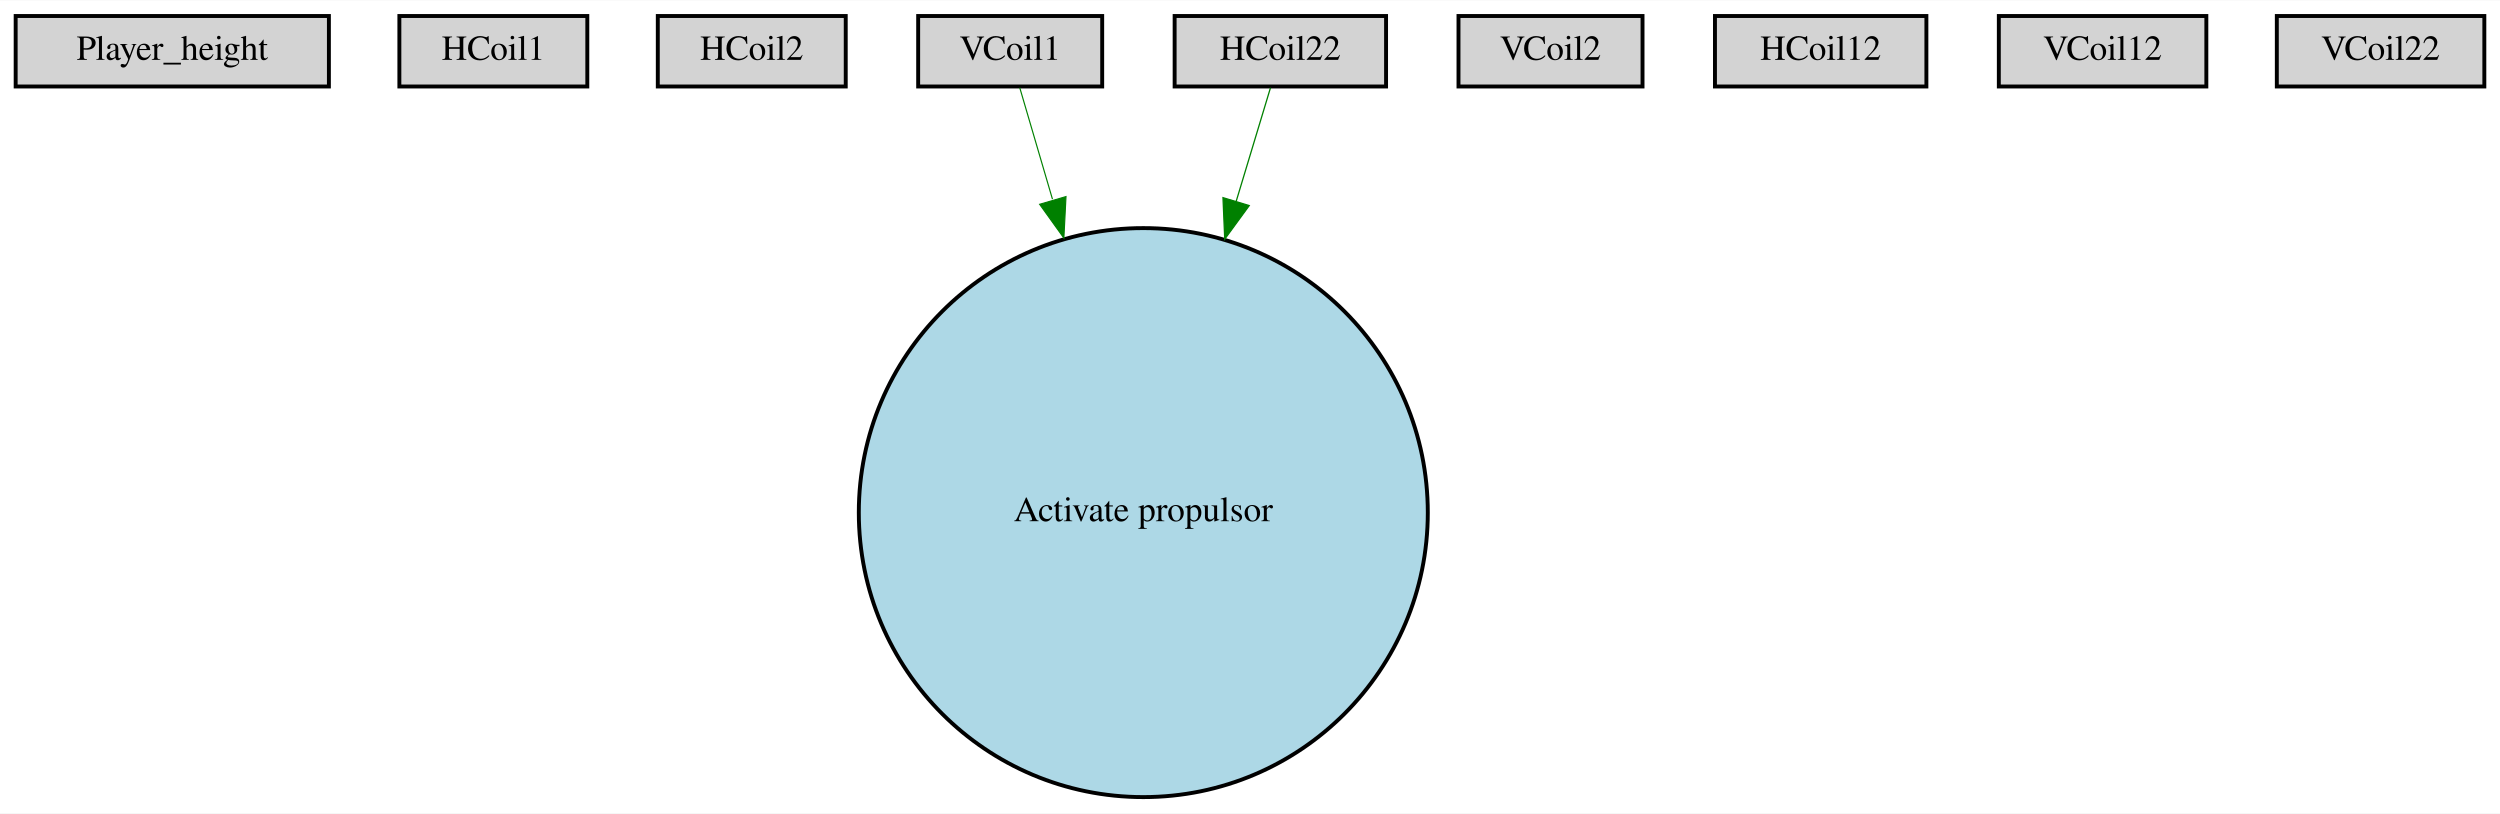
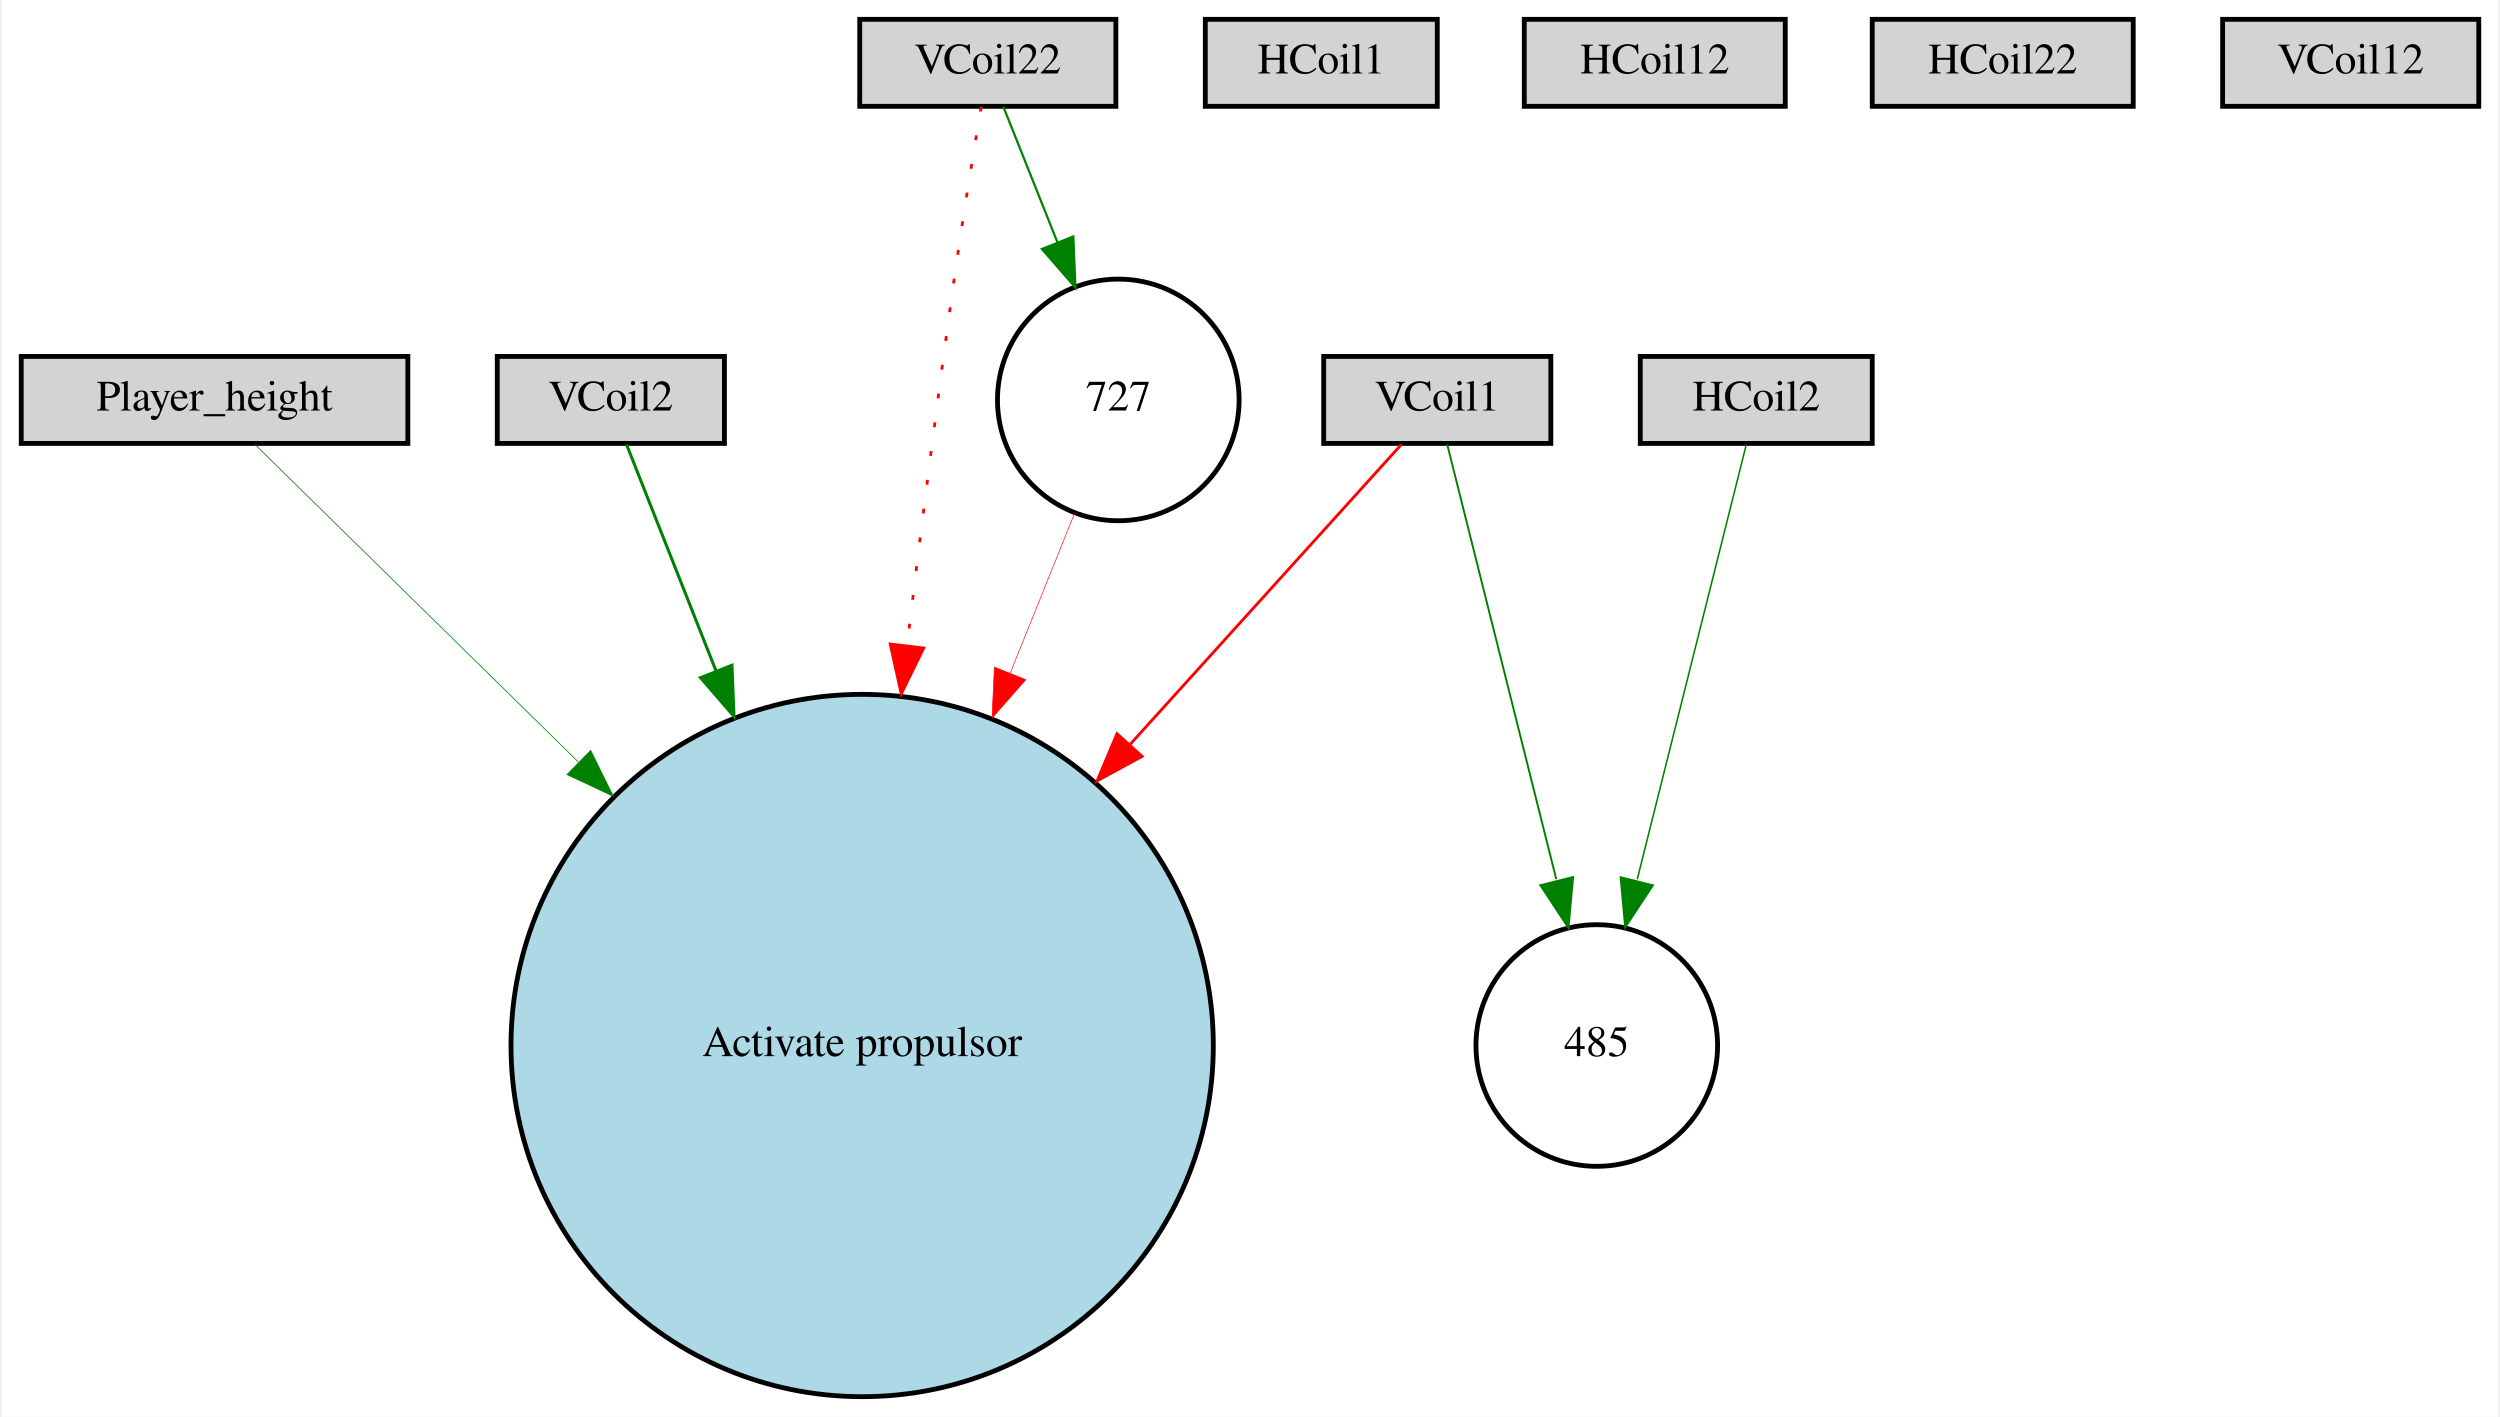
- <svg xmlns="http://www.w3.org/2000/svg" width="639pt" height="208pt" viewBox="0.00 0.00 638.50 207.66">
-   <g id="graph0" class="graph" transform="scale(1 1) rotate(0) translate(4 203.66)">
-     <polygon fill="white" stroke="transparent" points="-4,4 -4,-203.66 634.5,-203.66 634.5,4 -4,4" />
+ <svg xmlns="http://www.w3.org/2000/svg" width="517pt" height="293pt" viewBox="0.00 0.00 516.50 293.16">
+   <g id="graph0" class="graph" transform="scale(1 1) rotate(0) translate(4 289.16)">
+     <polygon fill="white" stroke="transparent" points="-4,4 -4,-289.16 512.5,-289.16 512.5,4 -4,4" />
    <g id="node1" class="node">
-       <polygon fill="lightgray" stroke="black" points="80,-199.66 0,-199.66 0,-181.66 80,-181.66 80,-199.66" />
-       <text text-anchor="middle" x="40" y="-188.46" font-family="Times,serif" font-size="9.00">Player_height</text>
+       <polygon fill="lightgray" stroke="black" points="80,-215.41 0,-215.41 0,-197.41 80,-197.41 80,-215.41" />
+       <text text-anchor="middle" x="40" y="-204.21" font-family="Times,serif" font-size="9.00">Player_height</text>
+     </g>
+     <g id="node10" class="node">
+       <ellipse fill="lightblue" stroke="black" cx="174" cy="-72.83" rx="72.66" ry="72.66" />
+       <text text-anchor="middle" x="174" y="-70.63" font-family="Times,serif" font-size="9.00">Activate propulsor</text>
+     </g>
+     <g id="edge8" class="edge">
+       <path fill="none" stroke="green" stroke-width="0.16" d="M48.38,-197.18C61.84,-183.96 89.39,-156.91 115.27,-131.5" />
+       <polygon fill="green" stroke="green" stroke-width="0.16" points="117.83,-133.89 122.52,-124.39 112.93,-128.89 117.83,-133.89" />
    </g>
    <g id="node2" class="node">
-       <polygon fill="lightgray" stroke="black" points="146,-199.66 98,-199.66 98,-181.66 146,-181.66 146,-199.66" />
-       <text text-anchor="middle" x="122" y="-188.46" font-family="Times,serif" font-size="9.00">HCoil1</text>
+       <polygon fill="lightgray" stroke="black" points="293,-285.16 245,-285.16 245,-267.16 293,-267.16 293,-285.16" />
+       <text text-anchor="middle" x="269" y="-273.96" font-family="Times,serif" font-size="9.00">HCoil1</text>
    </g>
    <g id="node3" class="node">
-       <polygon fill="lightgray" stroke="black" points="212,-199.66 164,-199.66 164,-181.66 212,-181.66 212,-199.66" />
-       <text text-anchor="middle" x="188" y="-188.46" font-family="Times,serif" font-size="9.00">HCoil2</text>
+       <polygon fill="lightgray" stroke="black" points="383,-215.41 335,-215.41 335,-197.41 383,-197.41 383,-215.41" />
+       <text text-anchor="middle" x="359" y="-204.21" font-family="Times,serif" font-size="9.00">HCoil2</text>
+     </g>
+     <g id="node11" class="node">
+       <ellipse fill="white" stroke="black" cx="326" cy="-72.83" rx="25" ry="25" />
+       <text text-anchor="middle" x="326" y="-70.63" font-family="Times,serif" font-size="9.00">485</text>
+     </g>
+     <g id="edge4" class="edge">
+       <path fill="none" stroke="green" stroke-width="0.32" d="M356.94,-197.18C352.52,-179.57 341.94,-137.37 334.38,-107.24" />
+       <polygon fill="green" stroke="green" stroke-width="0.32" points="337.68,-106 331.85,-97.15 330.89,-107.7 337.68,-106" />
    </g>
    <g id="node4" class="node">
-       <polygon fill="lightgray" stroke="black" points="277.5,-199.66 230.5,-199.66 230.5,-181.66 277.5,-181.66 277.5,-199.66" />
-       <text text-anchor="middle" x="254" y="-188.46" font-family="Times,serif" font-size="9.00">VCoil1</text>
-     </g>
-     <g id="node10" class="node">
-       <ellipse fill="lightblue" stroke="black" cx="288" cy="-72.83" rx="72.66" ry="72.66" />
-       <text text-anchor="middle" x="288" y="-70.63" font-family="Times,serif" font-size="9.00">Activate propulsor</text>
+       <polygon fill="lightgray" stroke="black" points="316.5,-215.41 269.5,-215.41 269.5,-197.41 316.5,-197.41 316.5,-215.41" />
+       <text text-anchor="middle" x="293" y="-204.21" font-family="Times,serif" font-size="9.00">VCoil1</text>
    </g>
    <g id="edge1" class="edge">
-       <path fill="none" stroke="green" stroke-width="0.3" d="M256.45,-181.33C258.42,-174.61 261.42,-164.39 264.8,-152.88" />
-       <polygon fill="green" stroke="green" stroke-width="0.3" points="268.25,-153.54 267.71,-142.96 261.53,-151.57 268.25,-153.54" />
+       <path fill="none" stroke="red" stroke-width="0.59" d="M285.56,-197.18C274.17,-184.59 251.41,-159.43 229.41,-135.1" />
+       <polygon fill="red" stroke="red" stroke-width="0.59" points="231.92,-132.66 222.62,-127.59 226.73,-137.35 231.92,-132.66" />
+     </g>
+     <g id="edge5" class="edge">
+       <path fill="none" stroke="green" stroke-width="0.4" d="M295.06,-197.18C299.48,-179.57 310.06,-137.37 317.62,-107.24" />
+       <polygon fill="green" stroke="green" stroke-width="0.4" points="321.11,-107.7 320.15,-97.15 314.32,-106 321.11,-107.7" />
    </g>
    <g id="node5" class="node">
-       <polygon fill="lightgray" stroke="black" points="415.5,-199.66 368.5,-199.66 368.5,-181.66 415.5,-181.66 415.5,-199.66" />
-       <text text-anchor="middle" x="392" y="-188.46" font-family="Times,serif" font-size="9.00">VCoil2</text>
+       <polygon fill="lightgray" stroke="black" points="145.5,-215.41 98.5,-215.41 98.5,-197.41 145.5,-197.41 145.5,-215.41" />
+       <text text-anchor="middle" x="122" y="-204.21" font-family="Times,serif" font-size="9.00">VCoil2</text>
+     </g>
+     <g id="edge2" class="edge">
+       <path fill="none" stroke="green" stroke-width="0.63" d="M125.25,-197.18C129.19,-187.22 136.23,-169.4 143.76,-150.35" />
+       <polygon fill="green" stroke="green" stroke-width="0.63" points="147.06,-151.51 147.48,-140.93 140.55,-148.94 147.06,-151.51" />
    </g>
    <g id="node6" class="node">
-       <polygon fill="lightgray" stroke="black" points="488,-199.66 434,-199.66 434,-181.66 488,-181.66 488,-199.66" />
-       <text text-anchor="middle" x="461" y="-188.46" font-family="Times,serif" font-size="9.00">HCoil12</text>
+       <polygon fill="lightgray" stroke="black" points="365,-285.16 311,-285.16 311,-267.16 365,-267.16 365,-285.16" />
+       <text text-anchor="middle" x="338" y="-273.96" font-family="Times,serif" font-size="9.00">HCoil12</text>
    </g>
    <g id="node7" class="node">
-       <polygon fill="lightgray" stroke="black" points="350,-199.66 296,-199.66 296,-181.66 350,-181.66 350,-199.66" />
-       <text text-anchor="middle" x="323" y="-188.46" font-family="Times,serif" font-size="9.00">HCoil22</text>
-     </g>
-     <g id="edge2" class="edge">
-       <path fill="none" stroke="green" stroke-width="0.33" d="M320.48,-181.33C318.42,-174.5 315.26,-164.06 311.72,-152.33" />
-       <polygon fill="green" stroke="green" stroke-width="0.33" points="315.05,-151.24 308.8,-142.68 308.35,-153.27 315.05,-151.24" />
+       <polygon fill="lightgray" stroke="black" points="437,-285.16 383,-285.16 383,-267.16 437,-267.16 437,-285.16" />
+       <text text-anchor="middle" x="410" y="-273.96" font-family="Times,serif" font-size="9.00">HCoil22</text>
    </g>
    <g id="node8" class="node">
-       <polygon fill="lightgray" stroke="black" points="559.5,-199.66 506.5,-199.66 506.5,-181.66 559.5,-181.66 559.5,-199.66" />
-       <text text-anchor="middle" x="533" y="-188.46" font-family="Times,serif" font-size="9.00">VCoil12</text>
+       <polygon fill="lightgray" stroke="black" points="508.5,-285.16 455.5,-285.16 455.5,-267.16 508.5,-267.16 508.5,-285.16" />
+       <text text-anchor="middle" x="482" y="-273.96" font-family="Times,serif" font-size="9.00">VCoil12</text>
    </g>
    <g id="node9" class="node">
-       <polygon fill="lightgray" stroke="black" points="630.5,-199.66 577.5,-199.66 577.5,-181.66 630.5,-181.66 630.5,-199.66" />
-       <text text-anchor="middle" x="604" y="-188.46" font-family="Times,serif" font-size="9.00">VCoil22</text>
+       <polygon fill="lightgray" stroke="black" points="226.5,-285.16 173.5,-285.16 173.5,-267.16 226.5,-267.16 226.5,-285.16" />
+       <text text-anchor="middle" x="200" y="-273.96" font-family="Times,serif" font-size="9.00">VCoil22</text>
+     </g>
+     <g id="edge3" class="edge">
+       <path fill="none" stroke="red" stroke-width="0.58" stroke-dasharray="1,5" d="M198.62,-267.07C197.14,-258.25 194.76,-243.72 193,-231.16 189.58,-206.72 186.23,-180.1 183.31,-155.82" />
+       <polygon fill="red" stroke="red" stroke-width="0.58" points="186.75,-155.08 182.09,-145.57 179.8,-155.91 186.75,-155.08" />
+     </g>
+     <g id="node12" class="node">
+       <ellipse fill="white" stroke="black" cx="227" cy="-206.41" rx="25" ry="25" />
+       <text text-anchor="middle" x="227" y="-204.21" font-family="Times,serif" font-size="9.00">727</text>
+     </g>
+     <g id="edge6" class="edge">
+       <path fill="none" stroke="green" stroke-width="0.46" d="M203.2,-267.12C206.01,-260.09 210.26,-249.41 214.41,-239.01" />
+       <polygon fill="green" stroke="green" stroke-width="0.46" points="217.69,-240.24 218.14,-229.65 211.18,-237.64 217.69,-240.24" />
+     </g>
+     <g id="edge7" class="edge">
+       <path fill="none" stroke="red" stroke-width="0.13" d="M218.01,-183.09C214.2,-173.63 209.51,-161.99 204.63,-149.87" />
+       <polygon fill="red" stroke="red" stroke-width="0.13" points="207.86,-148.52 200.87,-140.55 201.36,-151.13 207.86,-148.52" />
    </g>
  </g>
</svg>
